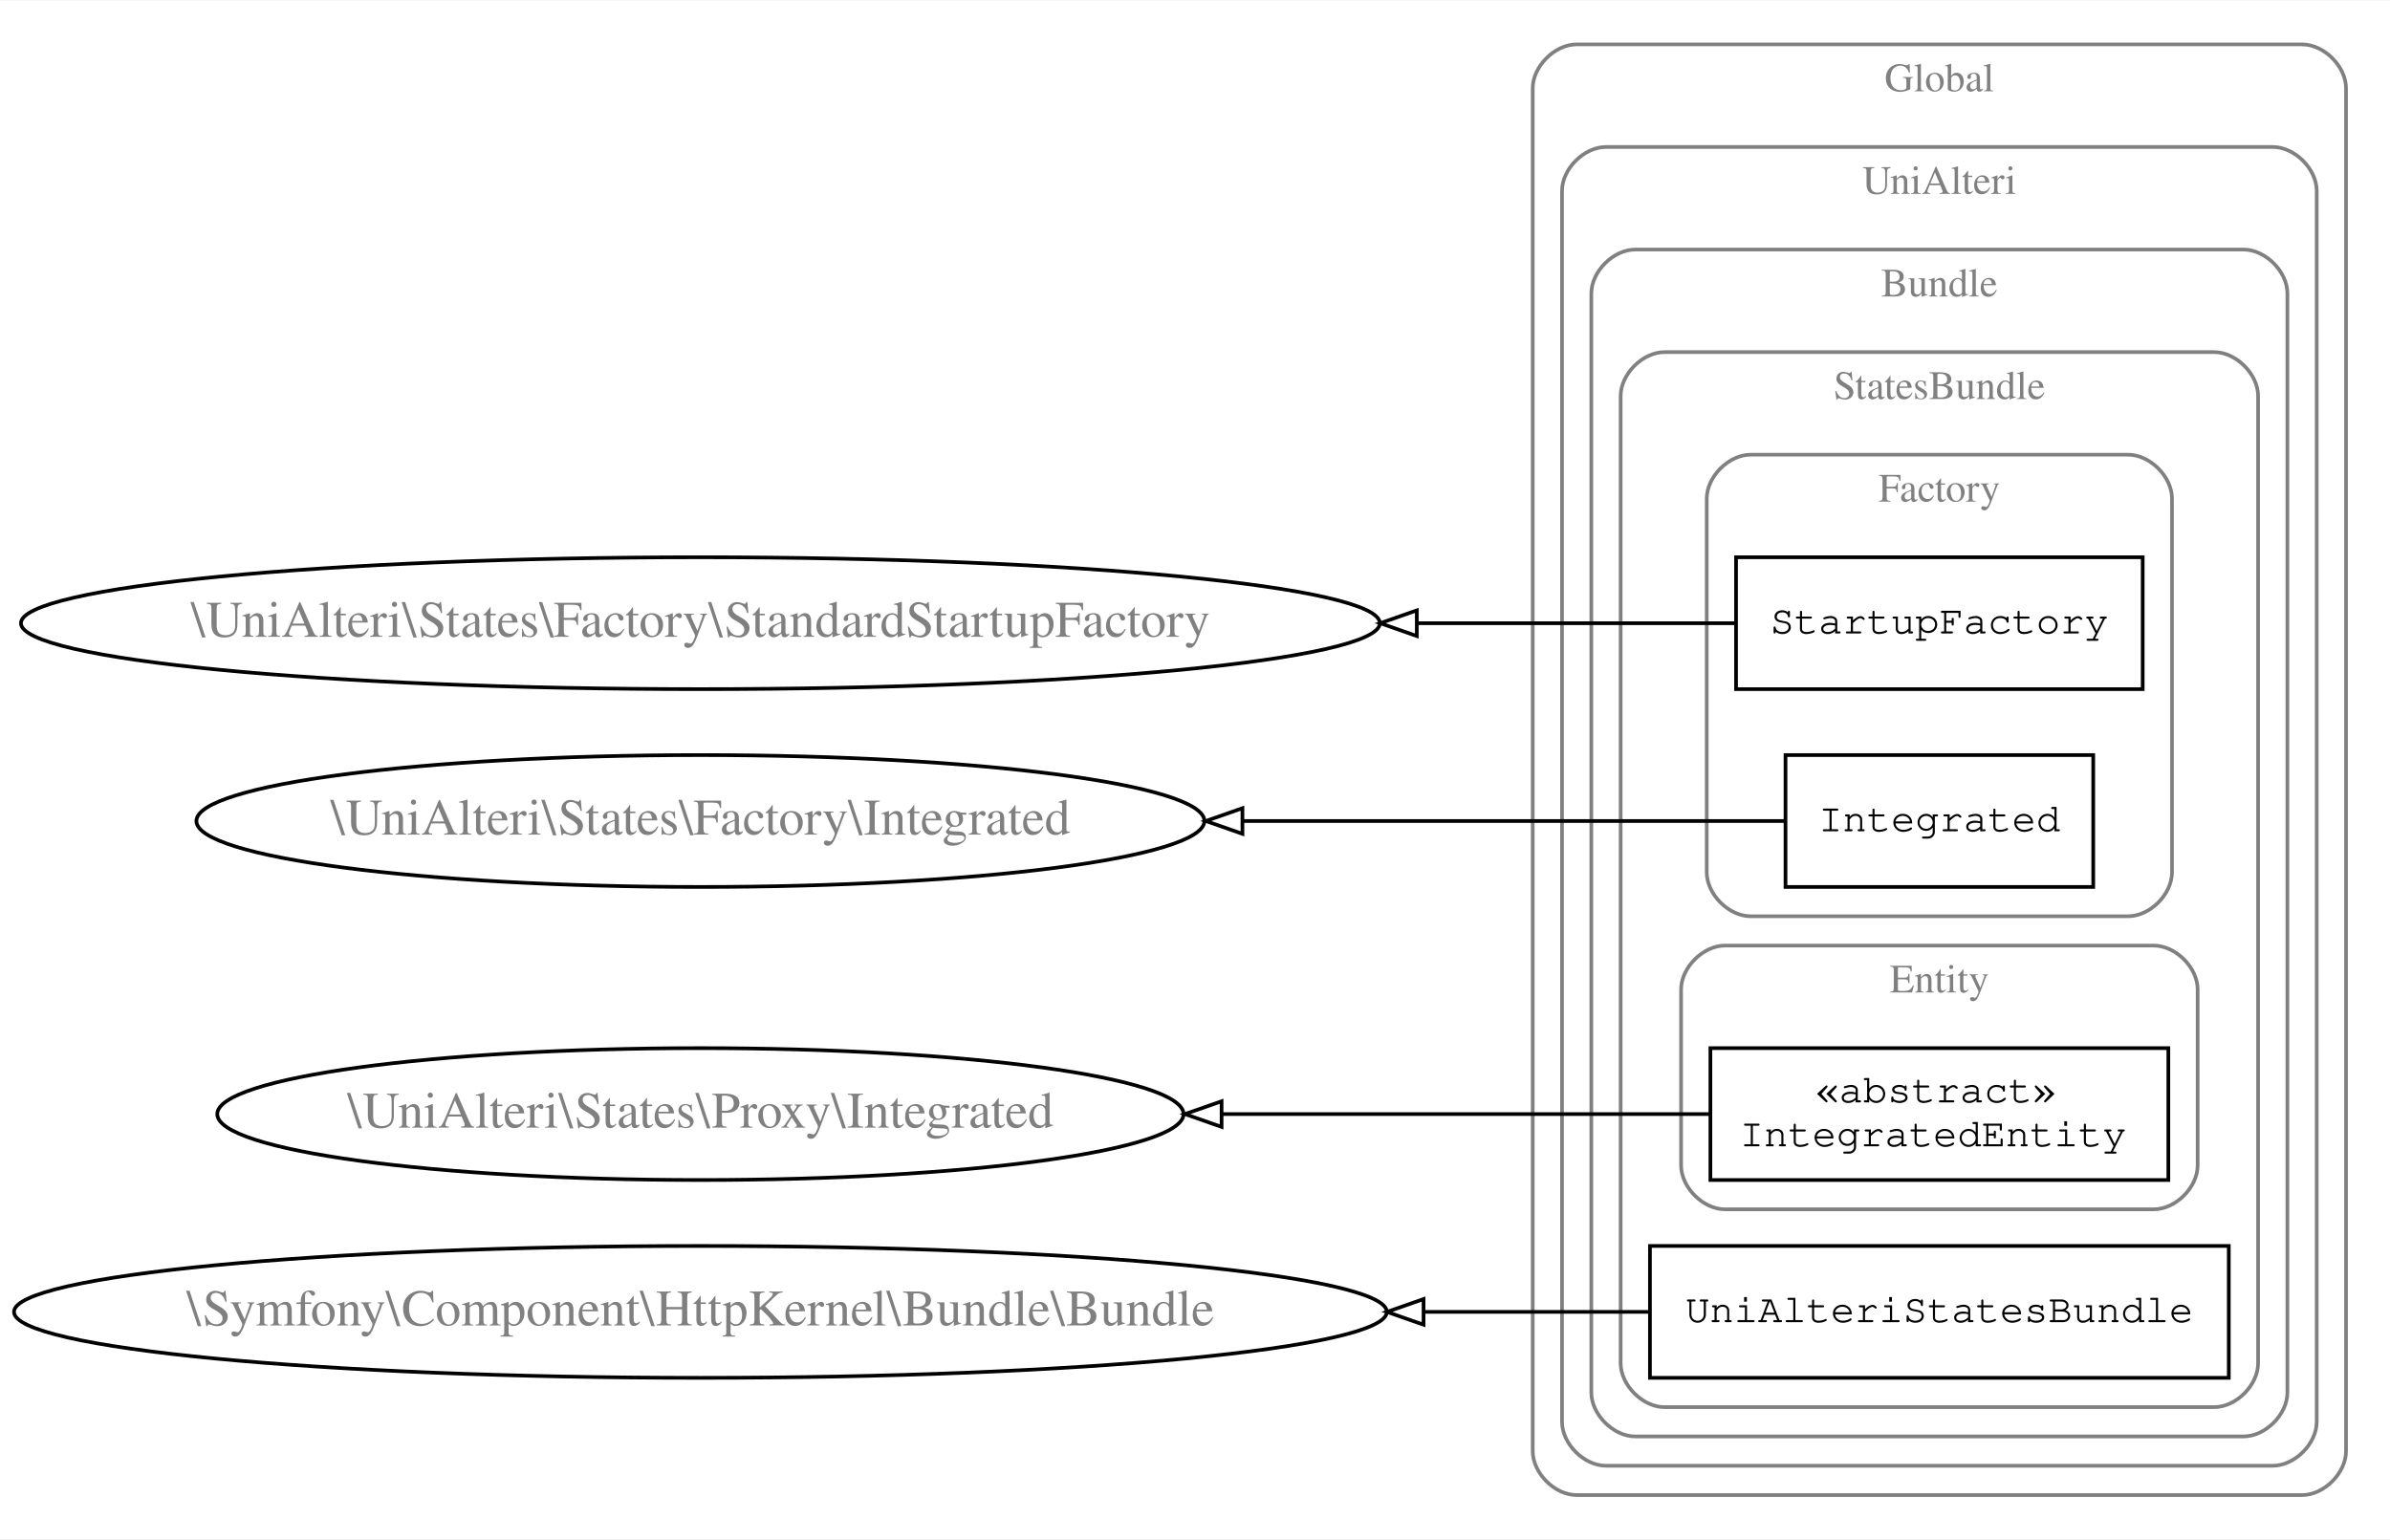
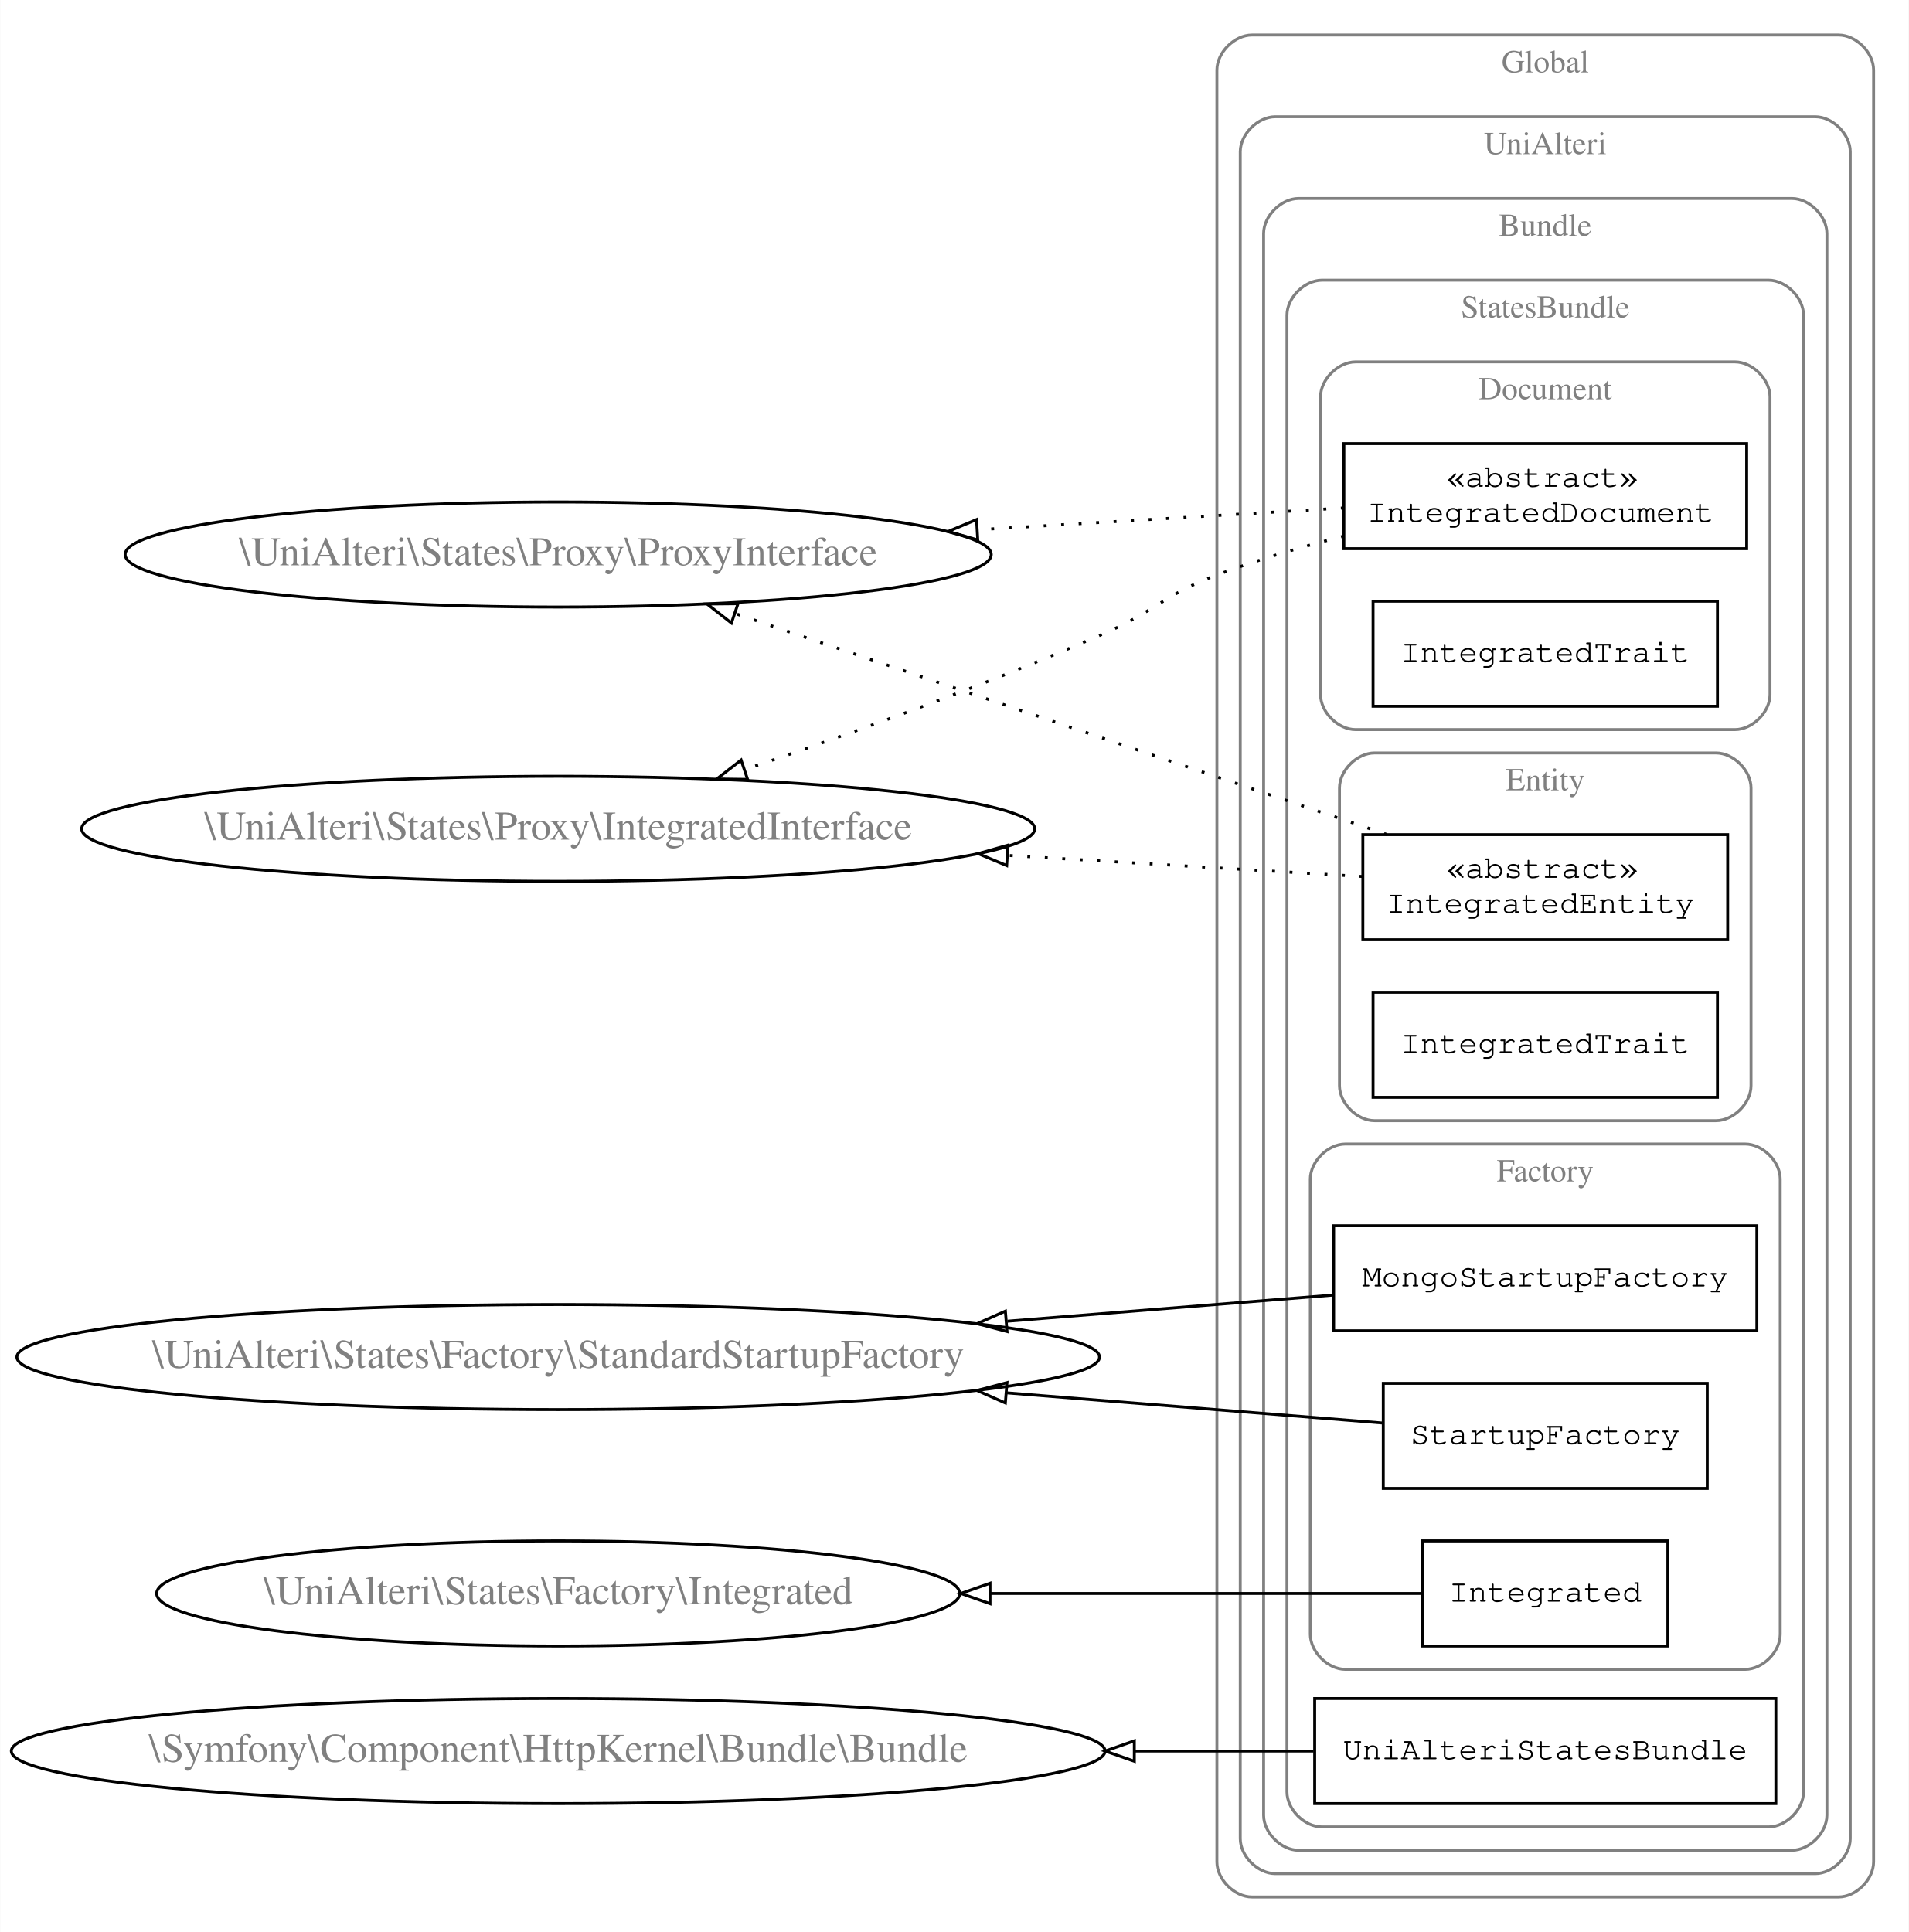
- <svg xmlns="http://www.w3.org/2000/svg" width="652pt" height="420pt" viewBox="0.00 0.00 652.37 420.00">
-   <g id="graph0" class="graph" transform="scale(1 1) rotate(0) translate(4 416)">
-     <polygon fill="white" stroke="none" points="-4,4 -4,-416 648.367,-416 648.367,4 -4,4" />
+ <svg xmlns="http://www.w3.org/2000/svg" width="654pt" height="662pt" viewBox="0.00 0.00 653.87 662.00">
+   <g id="graph0" class="graph" transform="scale(1 1) rotate(0) translate(4 658)">
+     <polygon fill="white" stroke="none" points="-4,4 -4,-658 649.867,-658 649.867,4 -4,4" />
    <g id="clust1" class="cluster">
-       <path fill="none" stroke="gray" d="M426.367,-8C426.367,-8 624.367,-8 624.367,-8 630.367,-8 636.367,-14 636.367,-20 636.367,-20 636.367,-392 636.367,-392 636.367,-398 630.367,-404 624.367,-404 624.367,-404 426.367,-404 426.367,-404 420.367,-404 414.367,-398 414.367,-392 414.367,-392 414.367,-20 414.367,-20 414.367,-14 420.367,-8 426.367,-8" />
-       <text text-anchor="middle" x="525.367" y="-391.2" font-family="Times,serif" font-size="11.00" fill="gray">Global</text>
+       <path fill="none" stroke="gray" d="M424.867,-8C424.867,-8 625.867,-8 625.867,-8 631.867,-8 637.867,-14 637.867,-20 637.867,-20 637.867,-634 637.867,-634 637.867,-640 631.867,-646 625.867,-646 625.867,-646 424.867,-646 424.867,-646 418.867,-646 412.867,-640 412.867,-634 412.867,-634 412.867,-20 412.867,-20 412.867,-14 418.867,-8 424.867,-8" />
+       <text text-anchor="middle" x="525.367" y="-633.2" font-family="Times,serif" font-size="11.00" fill="gray">Global</text>
    </g>
    <g id="clust2" class="cluster">
-       <path fill="none" stroke="gray" d="M434.367,-16C434.367,-16 616.367,-16 616.367,-16 622.367,-16 628.367,-22 628.367,-28 628.367,-28 628.367,-364 628.367,-364 628.367,-370 622.367,-376 616.367,-376 616.367,-376 434.367,-376 434.367,-376 428.367,-376 422.367,-370 422.367,-364 422.367,-364 422.367,-28 422.367,-28 422.367,-22 428.367,-16 434.367,-16" />
-       <text text-anchor="middle" x="525.367" y="-363.2" font-family="Times,serif" font-size="11.00" fill="gray">UniAlteri</text>
+       <path fill="none" stroke="gray" d="M432.867,-16C432.867,-16 617.867,-16 617.867,-16 623.867,-16 629.867,-22 629.867,-28 629.867,-28 629.867,-606 629.867,-606 629.867,-612 623.867,-618 617.867,-618 617.867,-618 432.867,-618 432.867,-618 426.867,-618 420.867,-612 420.867,-606 420.867,-606 420.867,-28 420.867,-28 420.867,-22 426.867,-16 432.867,-16" />
+       <text text-anchor="middle" x="525.367" y="-605.2" font-family="Times,serif" font-size="11.00" fill="gray">UniAlteri</text>
    </g>
    <g id="clust3" class="cluster">
-       <path fill="none" stroke="gray" d="M442.367,-24C442.367,-24 608.367,-24 608.367,-24 614.367,-24 620.367,-30 620.367,-36 620.367,-36 620.367,-336 620.367,-336 620.367,-342 614.367,-348 608.367,-348 608.367,-348 442.367,-348 442.367,-348 436.367,-348 430.367,-342 430.367,-336 430.367,-336 430.367,-36 430.367,-36 430.367,-30 436.367,-24 442.367,-24" />
-       <text text-anchor="middle" x="525.367" y="-335.2" font-family="Times,serif" font-size="11.00" fill="gray">Bundle</text>
+       <path fill="none" stroke="gray" d="M440.867,-24C440.867,-24 609.867,-24 609.867,-24 615.867,-24 621.867,-30 621.867,-36 621.867,-36 621.867,-578 621.867,-578 621.867,-584 615.867,-590 609.867,-590 609.867,-590 440.867,-590 440.867,-590 434.867,-590 428.867,-584 428.867,-578 428.867,-578 428.867,-36 428.867,-36 428.867,-30 434.867,-24 440.867,-24" />
+       <text text-anchor="middle" x="525.367" y="-577.2" font-family="Times,serif" font-size="11.00" fill="gray">Bundle</text>
    </g>
    <g id="clust4" class="cluster">
-       <path fill="none" stroke="gray" d="M450.367,-32C450.367,-32 600.367,-32 600.367,-32 606.367,-32 612.367,-38 612.367,-44 612.367,-44 612.367,-308 612.367,-308 612.367,-314 606.367,-320 600.367,-320 600.367,-320 450.367,-320 450.367,-320 444.367,-320 438.367,-314 438.367,-308 438.367,-308 438.367,-44 438.367,-44 438.367,-38 444.367,-32 450.367,-32" />
-       <text text-anchor="middle" x="525.367" y="-307.2" font-family="Times,serif" font-size="11.00" fill="gray">StatesBundle</text>
+       <path fill="none" stroke="gray" d="M448.867,-32C448.867,-32 601.867,-32 601.867,-32 607.867,-32 613.867,-38 613.867,-44 613.867,-44 613.867,-550 613.867,-550 613.867,-556 607.867,-562 601.867,-562 601.867,-562 448.867,-562 448.867,-562 442.867,-562 436.867,-556 436.867,-550 436.867,-550 436.867,-44 436.867,-44 436.867,-38 442.867,-32 448.867,-32" />
+       <text text-anchor="middle" x="525.367" y="-549.2" font-family="Times,serif" font-size="11.00" fill="gray">StatesBundle</text>
    </g>
    <g id="clust5" class="cluster">
-       <path fill="none" stroke="gray" d="M473.867,-166C473.867,-166 576.867,-166 576.867,-166 582.867,-166 588.867,-172 588.867,-178 588.867,-178 588.867,-280 588.867,-280 588.867,-286 582.867,-292 576.867,-292 576.867,-292 473.867,-292 473.867,-292 467.867,-292 461.867,-286 461.867,-280 461.867,-280 461.867,-178 461.867,-178 461.867,-172 467.867,-166 473.867,-166" />
-       <text text-anchor="middle" x="525.367" y="-279.2" font-family="Times,serif" font-size="11.00" fill="gray">Factory</text>
+       <path fill="none" stroke="gray" d="M460.367,-408C460.367,-408 590.367,-408 590.367,-408 596.367,-408 602.367,-414 602.367,-420 602.367,-420 602.367,-522 602.367,-522 602.367,-528 596.367,-534 590.367,-534 590.367,-534 460.367,-534 460.367,-534 454.367,-534 448.367,-528 448.367,-522 448.367,-522 448.367,-420 448.367,-420 448.367,-414 454.367,-408 460.367,-408" />
+       <text text-anchor="middle" x="525.367" y="-521.2" font-family="Times,serif" font-size="11.00" fill="gray">Document</text>
    </g>
    <g id="clust6" class="cluster">
-       <path fill="none" stroke="gray" d="M466.867,-86C466.867,-86 583.867,-86 583.867,-86 589.867,-86 595.867,-92 595.867,-98 595.867,-98 595.867,-146 595.867,-146 595.867,-152 589.867,-158 583.867,-158 583.867,-158 466.867,-158 466.867,-158 460.867,-158 454.867,-152 454.867,-146 454.867,-146 454.867,-98 454.867,-98 454.867,-92 460.867,-86 466.867,-86" />
-       <text text-anchor="middle" x="525.367" y="-145.2" font-family="Times,serif" font-size="11.00" fill="gray">Entity</text>
+       <path fill="none" stroke="gray" d="M466.867,-274C466.867,-274 583.867,-274 583.867,-274 589.867,-274 595.867,-280 595.867,-286 595.867,-286 595.867,-388 595.867,-388 595.867,-394 589.867,-400 583.867,-400 583.867,-400 466.867,-400 466.867,-400 460.867,-400 454.867,-394 454.867,-388 454.867,-388 454.867,-286 454.867,-286 454.867,-280 460.867,-274 466.867,-274" />
+       <text text-anchor="middle" x="525.367" y="-387.2" font-family="Times,serif" font-size="11.00" fill="gray">Entity</text>
+     </g>
+     <g id="clust7" class="cluster">
+       <path fill="none" stroke="gray" d="M456.867,-86C456.867,-86 593.867,-86 593.867,-86 599.867,-86 605.867,-92 605.867,-98 605.867,-98 605.867,-254 605.867,-254 605.867,-260 599.867,-266 593.867,-266 593.867,-266 456.867,-266 456.867,-266 450.867,-266 444.867,-260 444.867,-254 444.867,-254 444.867,-98 444.867,-98 444.867,-92 450.867,-86 456.867,-86" />
+       <text text-anchor="middle" x="525.367" y="-253.2" font-family="Times,serif" font-size="11.00" fill="gray">Factory</text>
    </g>
    <g id="node1" class="node">
-       <polygon fill="none" stroke="black" points="580.867,-264 469.867,-264 469.867,-228 580.867,-228 580.867,-264" />
-       <text text-anchor="middle" x="525.367" y="-243.2" font-family="Courier,monospace" font-size="11.00">StartupFactory</text>
+       <polygon fill="none" stroke="black" points="594.367,-506 456.367,-506 456.367,-470 594.367,-470 594.367,-506" />
+       <text text-anchor="start" x="491.367" y="-491.2" font-family="Courier,monospace" font-size="11.00">«abstract»</text>
+       <text text-anchor="start" x="464.367" y="-479.2" font-family="Courier,monospace" font-size="11.00">IntegratedDocument</text>
+     </g>
+     <g id="node9" class="node">
+       <ellipse fill="none" stroke="black" cx="187.183" cy="-468" rx="148.374" ry="18" />
+       <text text-anchor="middle" x="187.183" y="-464.3" font-family="Times,serif" font-size="14.00" fill="gray">\UniAlteri\States\Proxy\ProxyInterface</text>
+     </g>
+     <g id="edge1" class="edge">
+       <path fill="none" stroke="black" stroke-dasharray="1,5" d="M456.335,-483.953C420.202,-481.803 374.369,-479.076 330.862,-476.488" />
+       <polygon fill="none" stroke="black" points="330.933,-472.986 320.743,-475.886 330.517,-479.974 330.933,-472.986" />
+     </g>
+     <g id="node10" class="node">
+       <ellipse fill="none" stroke="black" cx="187.183" cy="-374" rx="163.271" ry="18" />
+       <text text-anchor="middle" x="187.183" y="-370.3" font-family="Times,serif" font-size="14.00" fill="gray">\UniAlteri\States\Proxy\IntegratedInterface</text>
+     </g>
+     <g id="edge2" class="edge">
+       <path fill="none" stroke="black" stroke-dasharray="1,5" d="M456.359,-474.302C441.809,-470.606 426.669,-466.169 412.867,-461 394.809,-454.237 392.033,-448.726 374.367,-441 334.062,-423.373 287.492,-406.616 251.011,-394.269" />
+       <polygon fill="none" stroke="black" points="252.078,-390.936 241.484,-391.068 249.848,-397.571 252.078,-390.936" />
+     </g>
+     <g id="node2" class="node">
+       <polygon fill="none" stroke="black" points="584.367,-452 466.367,-452 466.367,-416 584.367,-416 584.367,-452" />
+       <text text-anchor="middle" x="525.367" y="-431.2" font-family="Courier,monospace" font-size="11.00">IntegratedTrait</text>
+     </g>
+     <g id="node3" class="node">
+       <polygon fill="none" stroke="black" points="587.867,-372 462.867,-372 462.867,-336 587.867,-336 587.867,-372" />
+       <text text-anchor="start" x="491.367" y="-357.2" font-family="Courier,monospace" font-size="11.00">«abstract»</text>
+       <text text-anchor="start" x="470.867" y="-345.2" font-family="Courier,monospace" font-size="11.00">IntegratedEntity</text>
+     </g>
+     <g id="edge3" class="edge">
+       <path fill="none" stroke="black" stroke-dasharray="1,5" d="M471.098,-372.064C410.378,-392.654 311.368,-426.228 248.034,-447.705" />
+       <polygon fill="none" stroke="black" points="246.533,-444.518 238.187,-451.044 248.781,-451.147 246.533,-444.518" />
+     </g>
+     <g id="edge4" class="edge">
+       <path fill="none" stroke="black" stroke-dasharray="1,5" d="M462.706,-357.668C428.413,-359.708 384.081,-362.346 341.085,-364.904" />
+       <polygon fill="none" stroke="black" points="340.842,-361.412 331.068,-365.5 341.258,-368.399 340.842,-361.412" />
+     </g>
+     <g id="node4" class="node">
+       <polygon fill="none" stroke="black" points="584.367,-318 466.367,-318 466.367,-282 584.367,-282 584.367,-318" />
+       <text text-anchor="middle" x="525.367" y="-297.2" font-family="Courier,monospace" font-size="11.00">IntegratedTrait</text>
    </g>
    <g id="node5" class="node">
-       <ellipse fill="none" stroke="black" cx="187.183" cy="-246" rx="185.467" ry="18" />
-       <text text-anchor="middle" x="187.183" y="-242.3" font-family="Times,serif" font-size="14.00" fill="gray">\UniAlteri\States\Factory\StandardStartupFactory</text>
+       <polygon fill="none" stroke="black" points="580.867,-184 469.867,-184 469.867,-148 580.867,-148 580.867,-184" />
+       <text text-anchor="middle" x="525.367" y="-163.2" font-family="Courier,monospace" font-size="11.00">StartupFactory</text>
    </g>
-     <g id="edge1" class="edge">
-       <path fill="none" stroke="black" d="M469.605,-246C445.177,-246 414.772,-246 383.062,-246" />
-       <polygon fill="none" stroke="black" points="382.727,-242.5 372.727,-246 382.727,-249.5 382.727,-242.5" />
+     <g id="node11" class="node">
+       <ellipse fill="none" stroke="black" cx="187.183" cy="-193" rx="185.467" ry="18" />
+       <text text-anchor="middle" x="187.183" y="-189.3" font-family="Times,serif" font-size="14.00" fill="gray">\UniAlteri\States\Factory\StandardStartupFactory</text>
    </g>
-     <g id="node2" class="node">
-       <polygon fill="none" stroke="black" points="567.367,-210 483.367,-210 483.367,-174 567.367,-174 567.367,-210" />
-       <text text-anchor="middle" x="525.367" y="-189.2" font-family="Courier,monospace" font-size="11.00">Integrated</text>
+     <g id="edge5" class="edge">
+       <path fill="none" stroke="black" d="M469.605,-170.398C434.417,-173.224 386.827,-177.046 340.798,-180.743" />
+       <polygon fill="none" stroke="black" points="340.384,-177.265 330.696,-181.554 340.945,-184.242 340.384,-177.265" />
+     </g>
+     <g id="node6" class="node">
+       <polygon fill="none" stroke="black" points="567.367,-130 483.367,-130 483.367,-94 567.367,-94 567.367,-130" />
+       <text text-anchor="middle" x="525.367" y="-109.2" font-family="Courier,monospace" font-size="11.00">Integrated</text>
+     </g>
+     <g id="node12" class="node">
+       <ellipse fill="none" stroke="black" cx="187.183" cy="-112" rx="137.576" ry="18" />
+       <text text-anchor="middle" x="187.183" y="-108.3" font-family="Times,serif" font-size="14.00" fill="gray">\UniAlteri\States\Factory\Integrated</text>
+     </g>
+     <g id="edge6" class="edge">
+       <path fill="none" stroke="black" d="M483.144,-112C446.006,-112 389.113,-112 335.167,-112" />
+       <polygon fill="none" stroke="black" points="335.134,-108.5 325.134,-112 335.134,-115.5 335.134,-108.5" />
    </g>
    <g id="node7" class="node">
-       <ellipse fill="none" stroke="black" cx="187.183" cy="-192" rx="137.576" ry="18" />
-       <text text-anchor="middle" x="187.183" y="-188.3" font-family="Times,serif" font-size="14.00" fill="gray">\UniAlteri\States\Factory\Integrated</text>
+       <polygon fill="none" stroke="black" points="597.867,-238 452.867,-238 452.867,-202 597.867,-202 597.867,-238" />
+       <text text-anchor="middle" x="525.367" y="-217.2" font-family="Courier,monospace" font-size="11.00">MongoStartupFactory</text>
    </g>
-     <g id="edge3" class="edge">
-       <path fill="none" stroke="black" d="M483.144,-192C446.006,-192 389.113,-192 335.167,-192" />
-       <polygon fill="none" stroke="black" points="335.134,-188.5 325.134,-192 335.134,-195.5 335.134,-188.5" />
+     <g id="edge7" class="edge">
+       <path fill="none" stroke="black" d="M452.659,-214.241C419.999,-211.618 380.007,-208.406 341.107,-205.282" />
+       <polygon fill="none" stroke="black" points="340.958,-201.759 330.71,-204.447 340.398,-208.736 340.958,-201.759" />
    </g>
-     <g id="node3" class="node">
-       <polygon fill="none" stroke="black" points="587.867,-130 462.867,-130 462.867,-94 587.867,-94 587.867,-130" />
-       <text text-anchor="start" x="491.367" y="-115.2" font-family="Courier,monospace" font-size="11.00">«abstract»</text>
-       <text text-anchor="start" x="470.867" y="-103.2" font-family="Courier,monospace" font-size="11.00">IntegratedEntity</text>
-     </g>
-     <g id="node6" class="node">
-       <ellipse fill="none" stroke="black" cx="187.183" cy="-112" rx="131.877" ry="18" />
-       <text text-anchor="middle" x="187.183" y="-108.3" font-family="Times,serif" font-size="14.00" fill="gray">\UniAlteri\States\Proxy\Integrated</text>
-     </g>
-     <g id="edge2" class="edge">
-       <path fill="none" stroke="black" d="M462.706,-112C425.355,-112 376.094,-112 329.622,-112" />
-       <polygon fill="none" stroke="black" points="329.443,-108.5 319.443,-112 329.443,-115.5 329.443,-108.5" />
-     </g>
-     <g id="node4" class="node">
+     <g id="node8" class="node">
      <polygon fill="none" stroke="black" points="604.367,-76 446.367,-76 446.367,-40 604.367,-40 604.367,-76" />
      <text text-anchor="middle" x="525.367" y="-55.2" font-family="Courier,monospace" font-size="11.00">UniAlteriStatesBundle</text>
    </g>
-     <g id="node8" class="node">
+     <g id="node13" class="node">
      <ellipse fill="none" stroke="black" cx="187.183" cy="-58" rx="187.367" ry="18" />
      <text text-anchor="middle" x="187.183" y="-54.3" font-family="Times,serif" font-size="14.00" fill="gray">\Symfony\Component\HttpKernel\Bundle\Bundle</text>
    </g>
-     <g id="edge4" class="edge">
+     <g id="edge8" class="edge">
      <path fill="none" stroke="black" d="M445.971,-58C427.211,-58 406.344,-58 384.834,-58" />
      <polygon fill="none" stroke="black" points="384.571,-54.5 374.571,-58 384.571,-61.5 384.571,-54.5" />
    </g>
  </g>
</svg>
